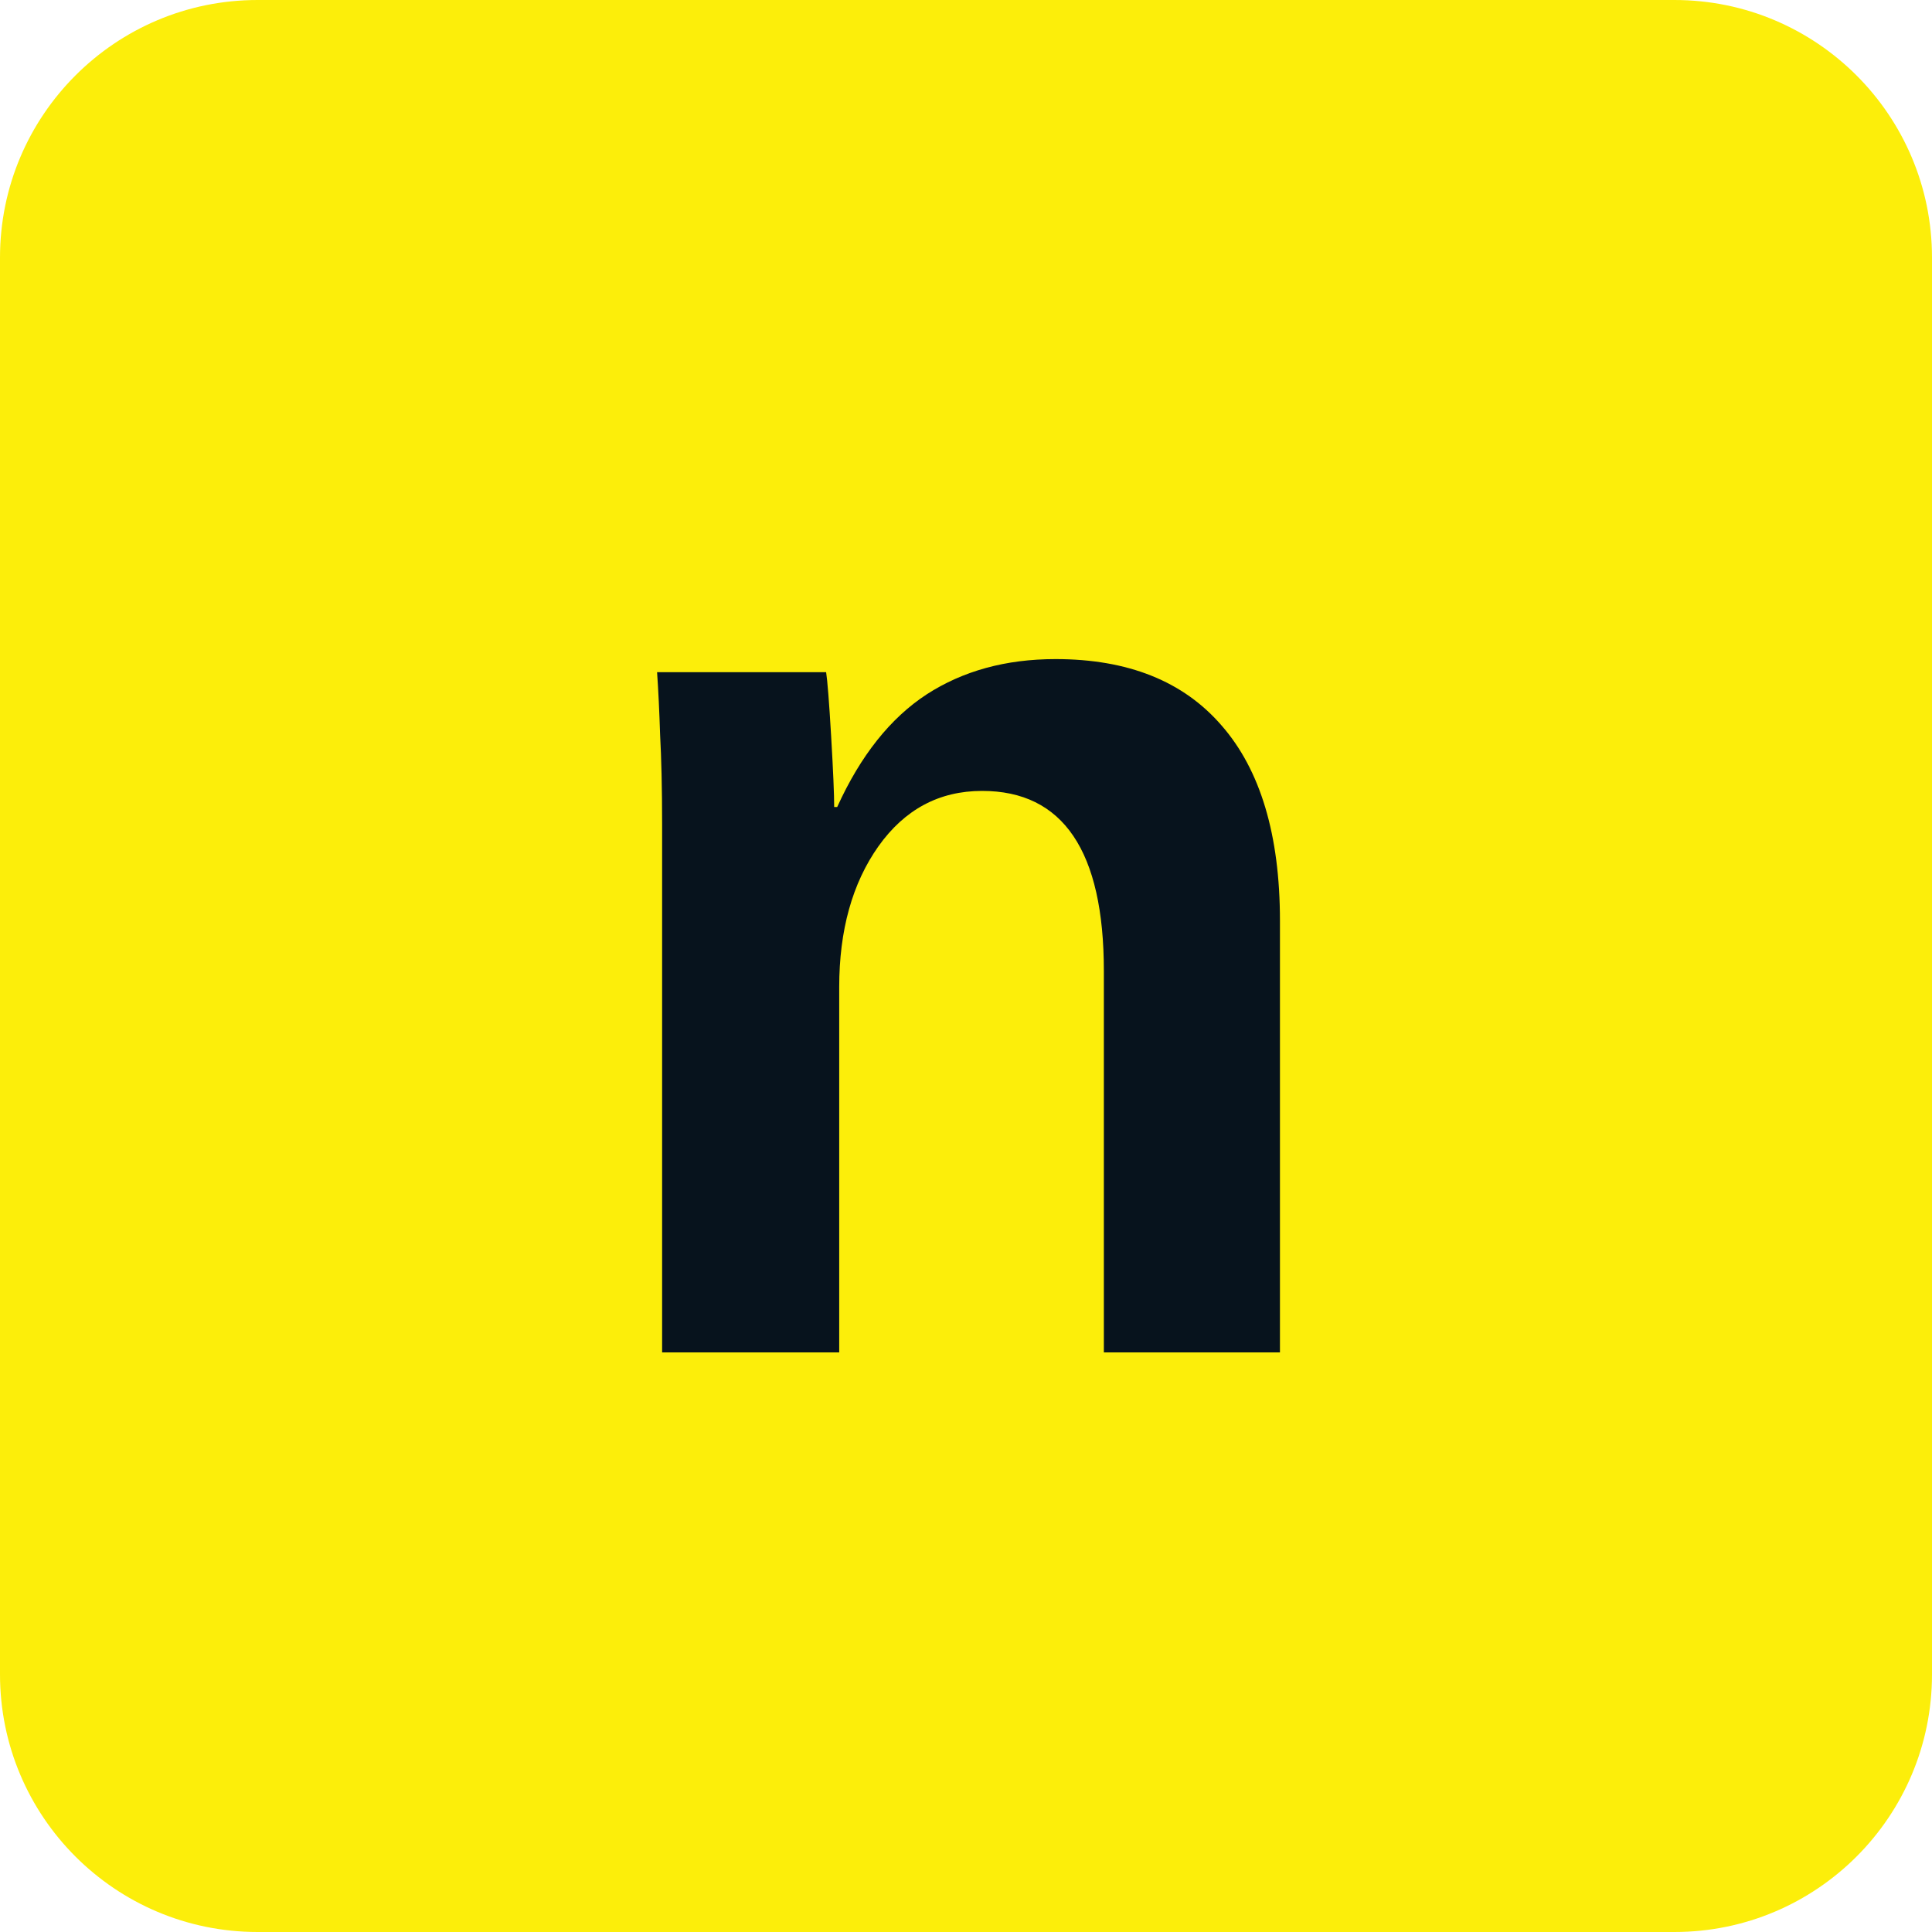
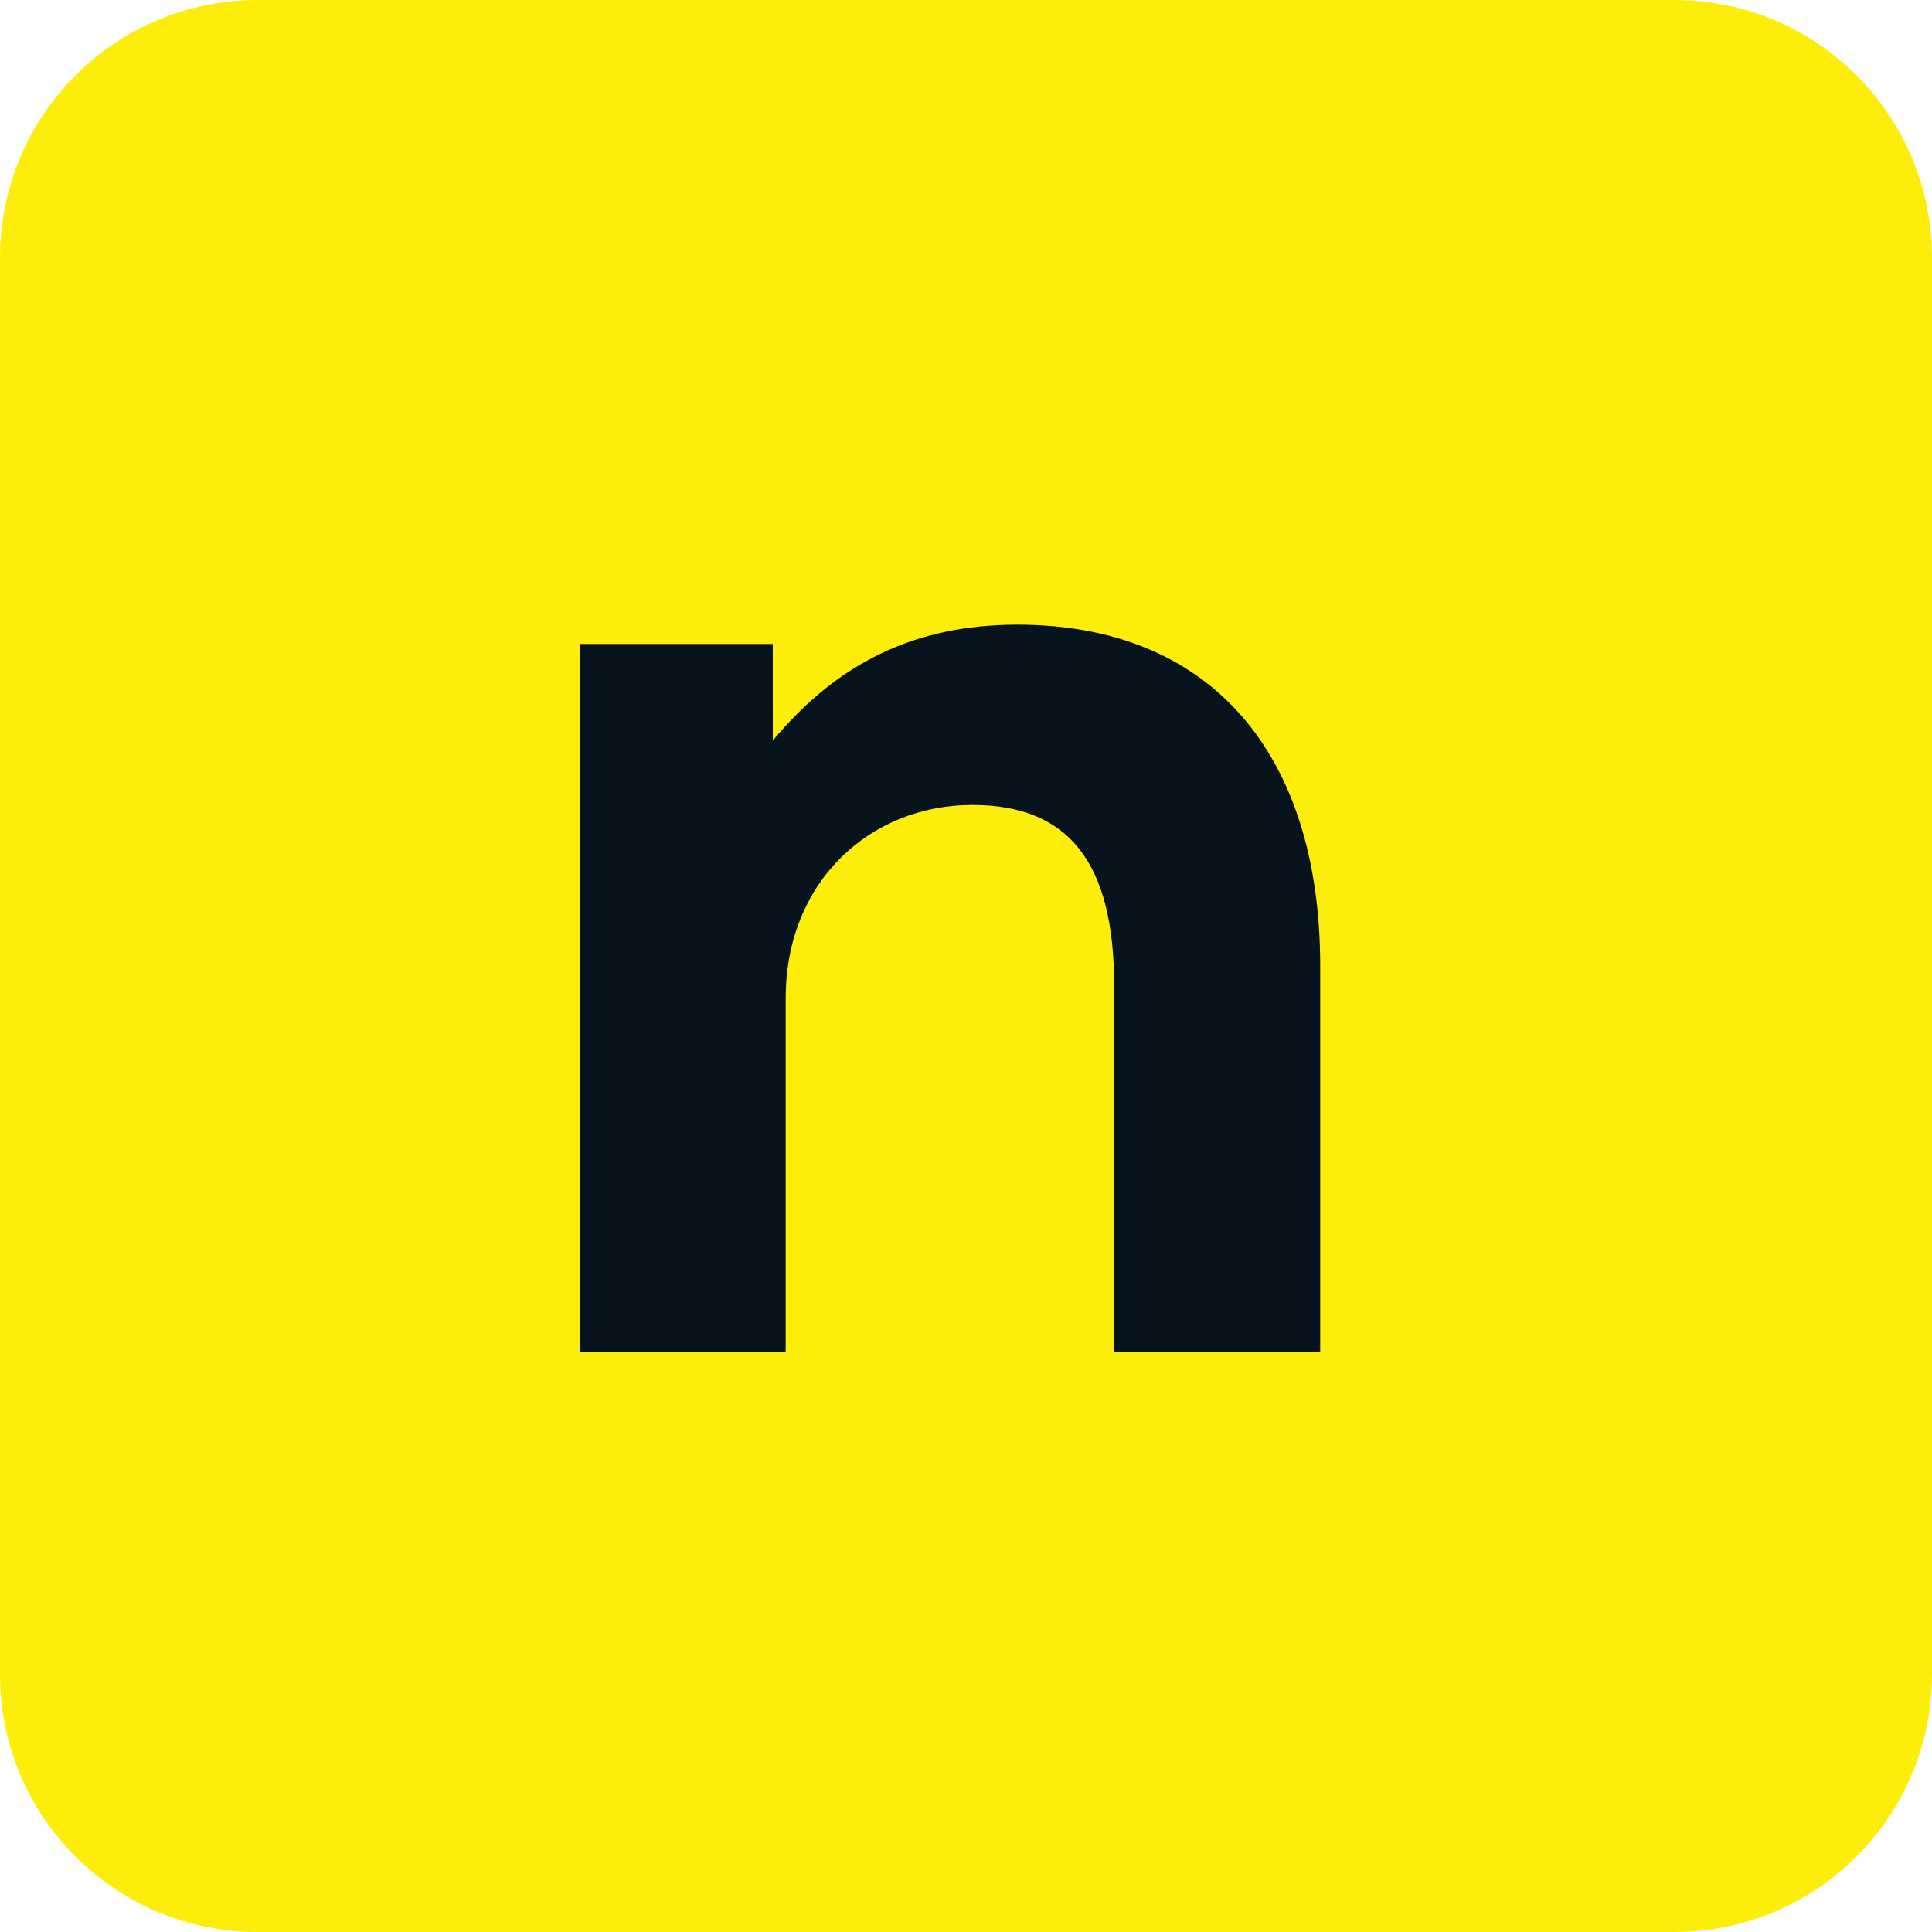
- <svg xmlns="http://www.w3.org/2000/svg" width="30" height="30" viewBox="0 0 30 30">
+ <svg xmlns="http://www.w3.org/2000/svg" viewBox="0 0 30 30" width="30" height="30">
  <rect width="30" height="30" rx="4" fill="#fcee0a" />
-   <text x="15" y="21" text-anchor="middle" font-family="Segoe UI,Arial,sans-serif" font-size="20" font-weight="730" fill="#07131d">n</text>
+   <path d="M9 21V10h3v1.5c1-1.2 2.2-1.8 3.8-1.8 3 0 4.7 2 4.7 5.3v6h-3.2v-5.7c0-1.9-.7-2.8-2.2-2.8-1.6 0-2.9 1.2-2.9 3V21Z" fill="#07131d" />
</svg>
